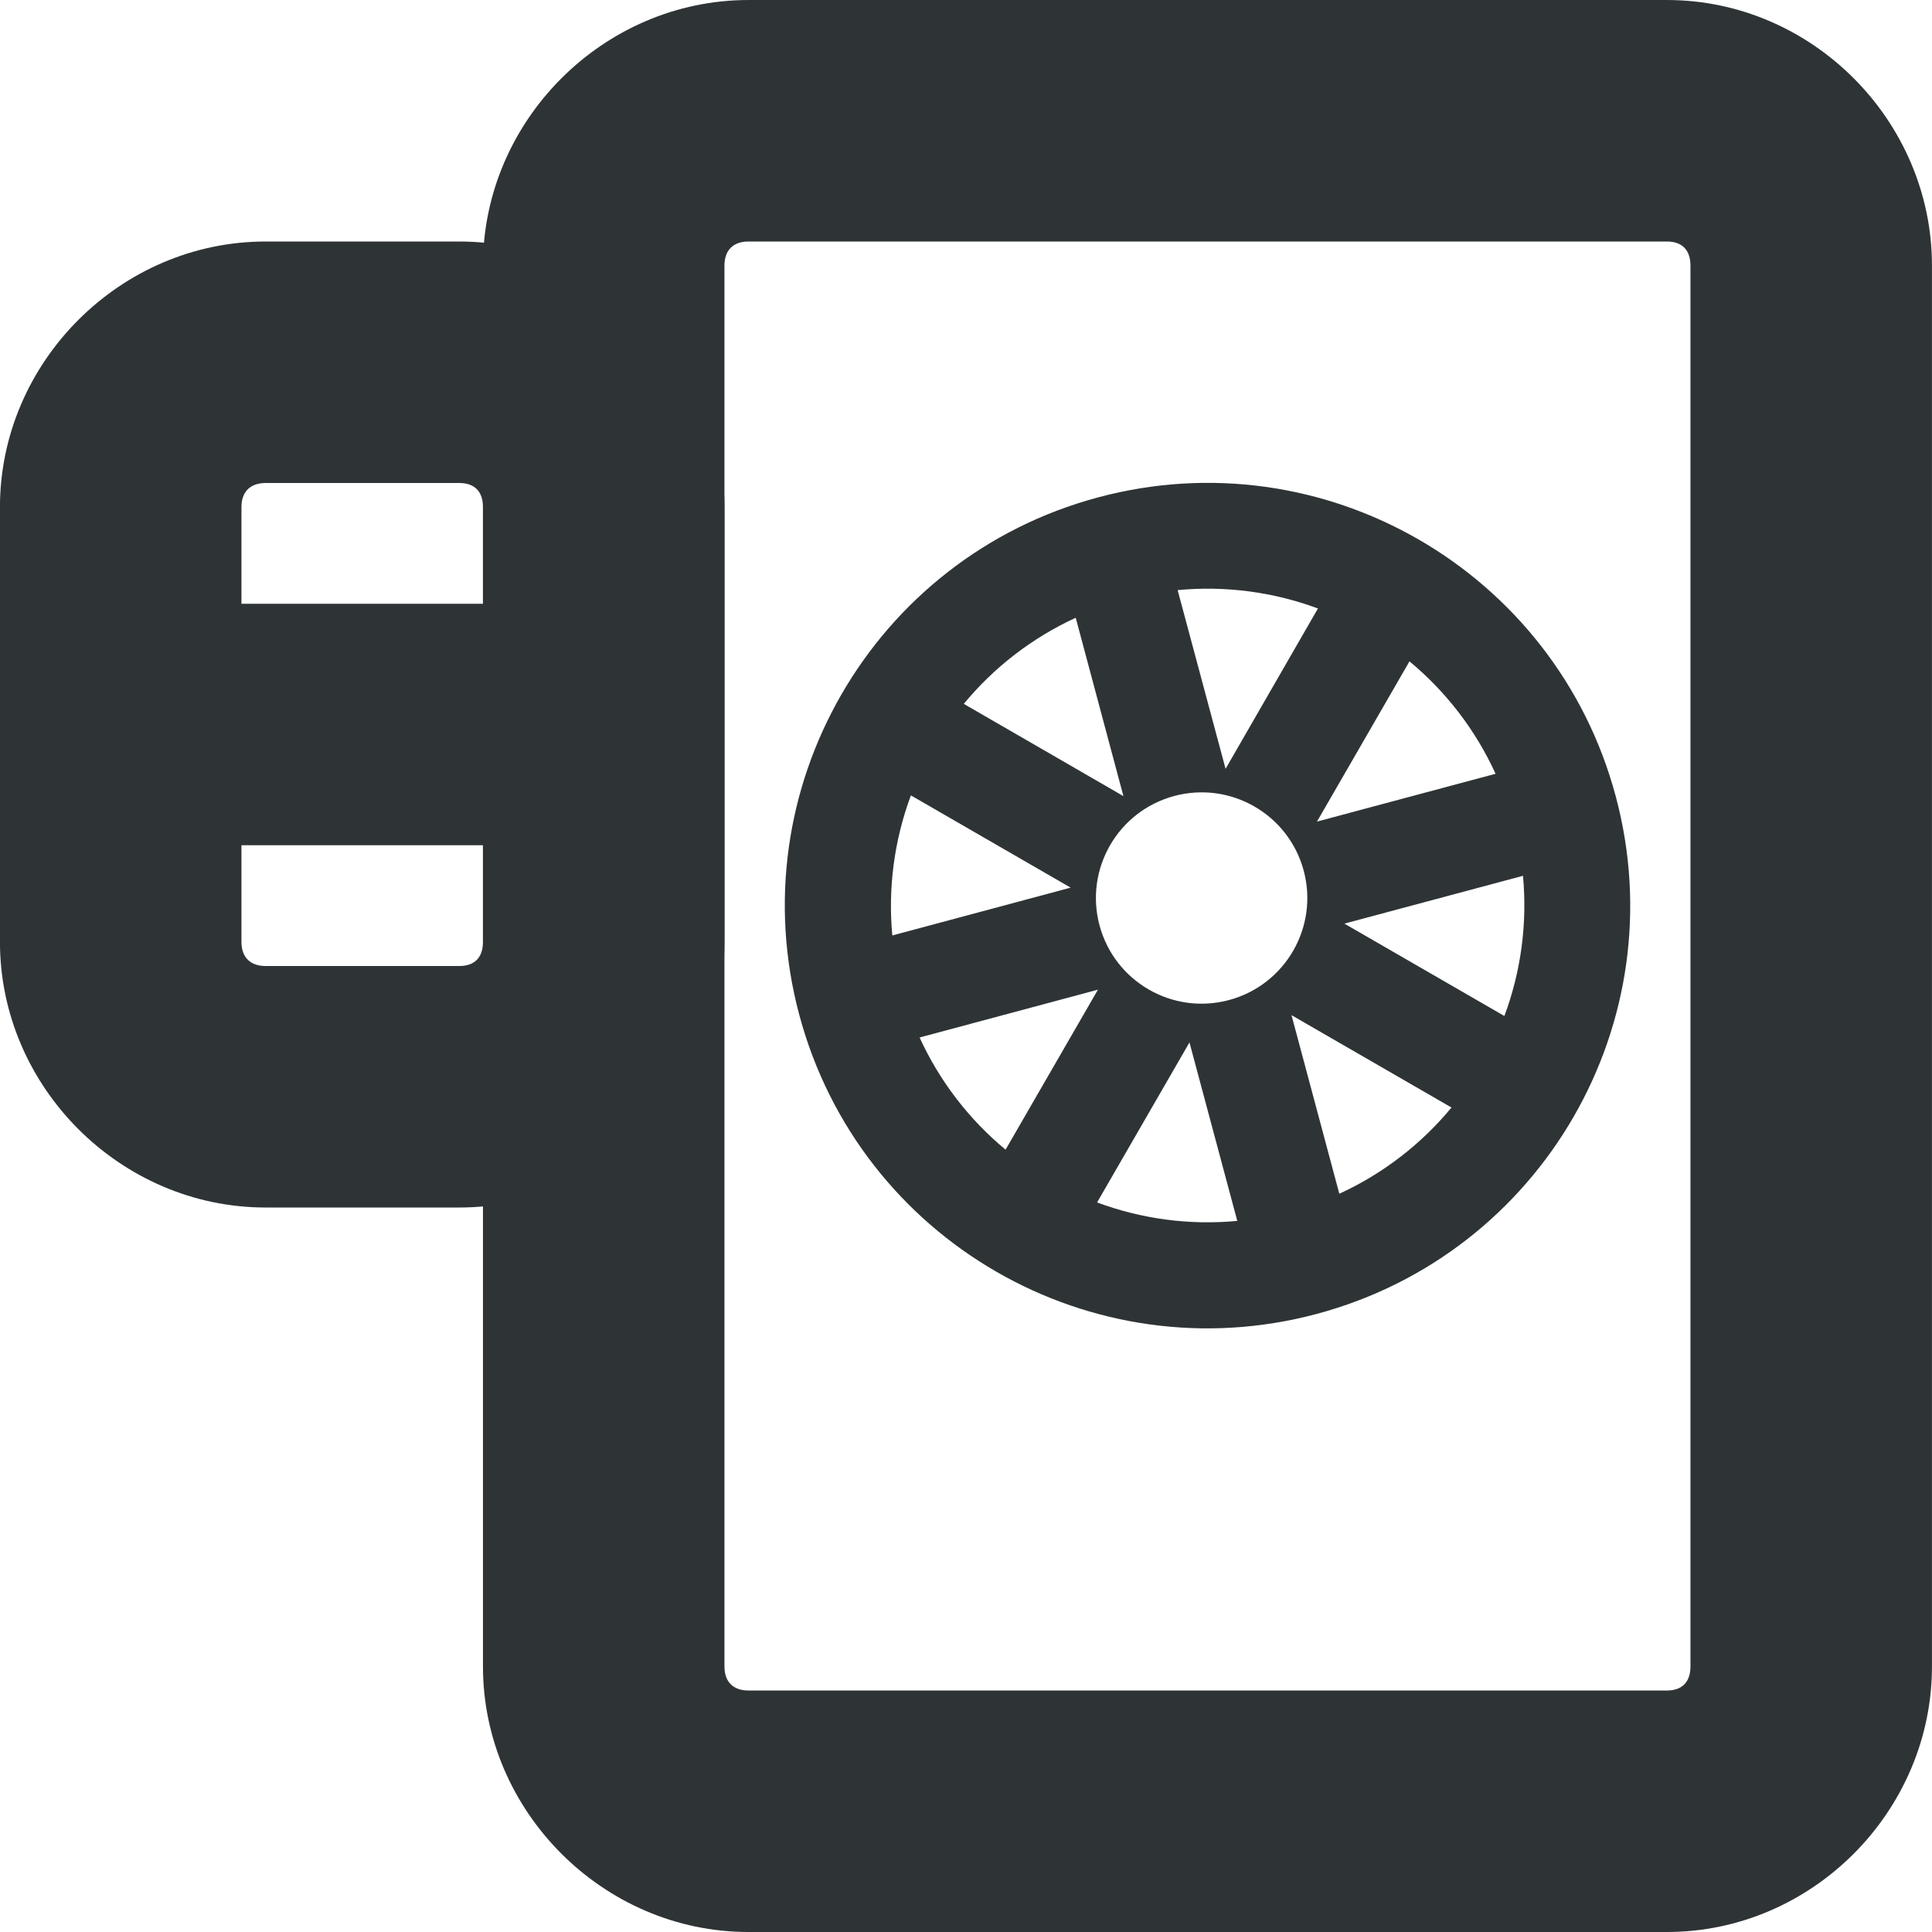
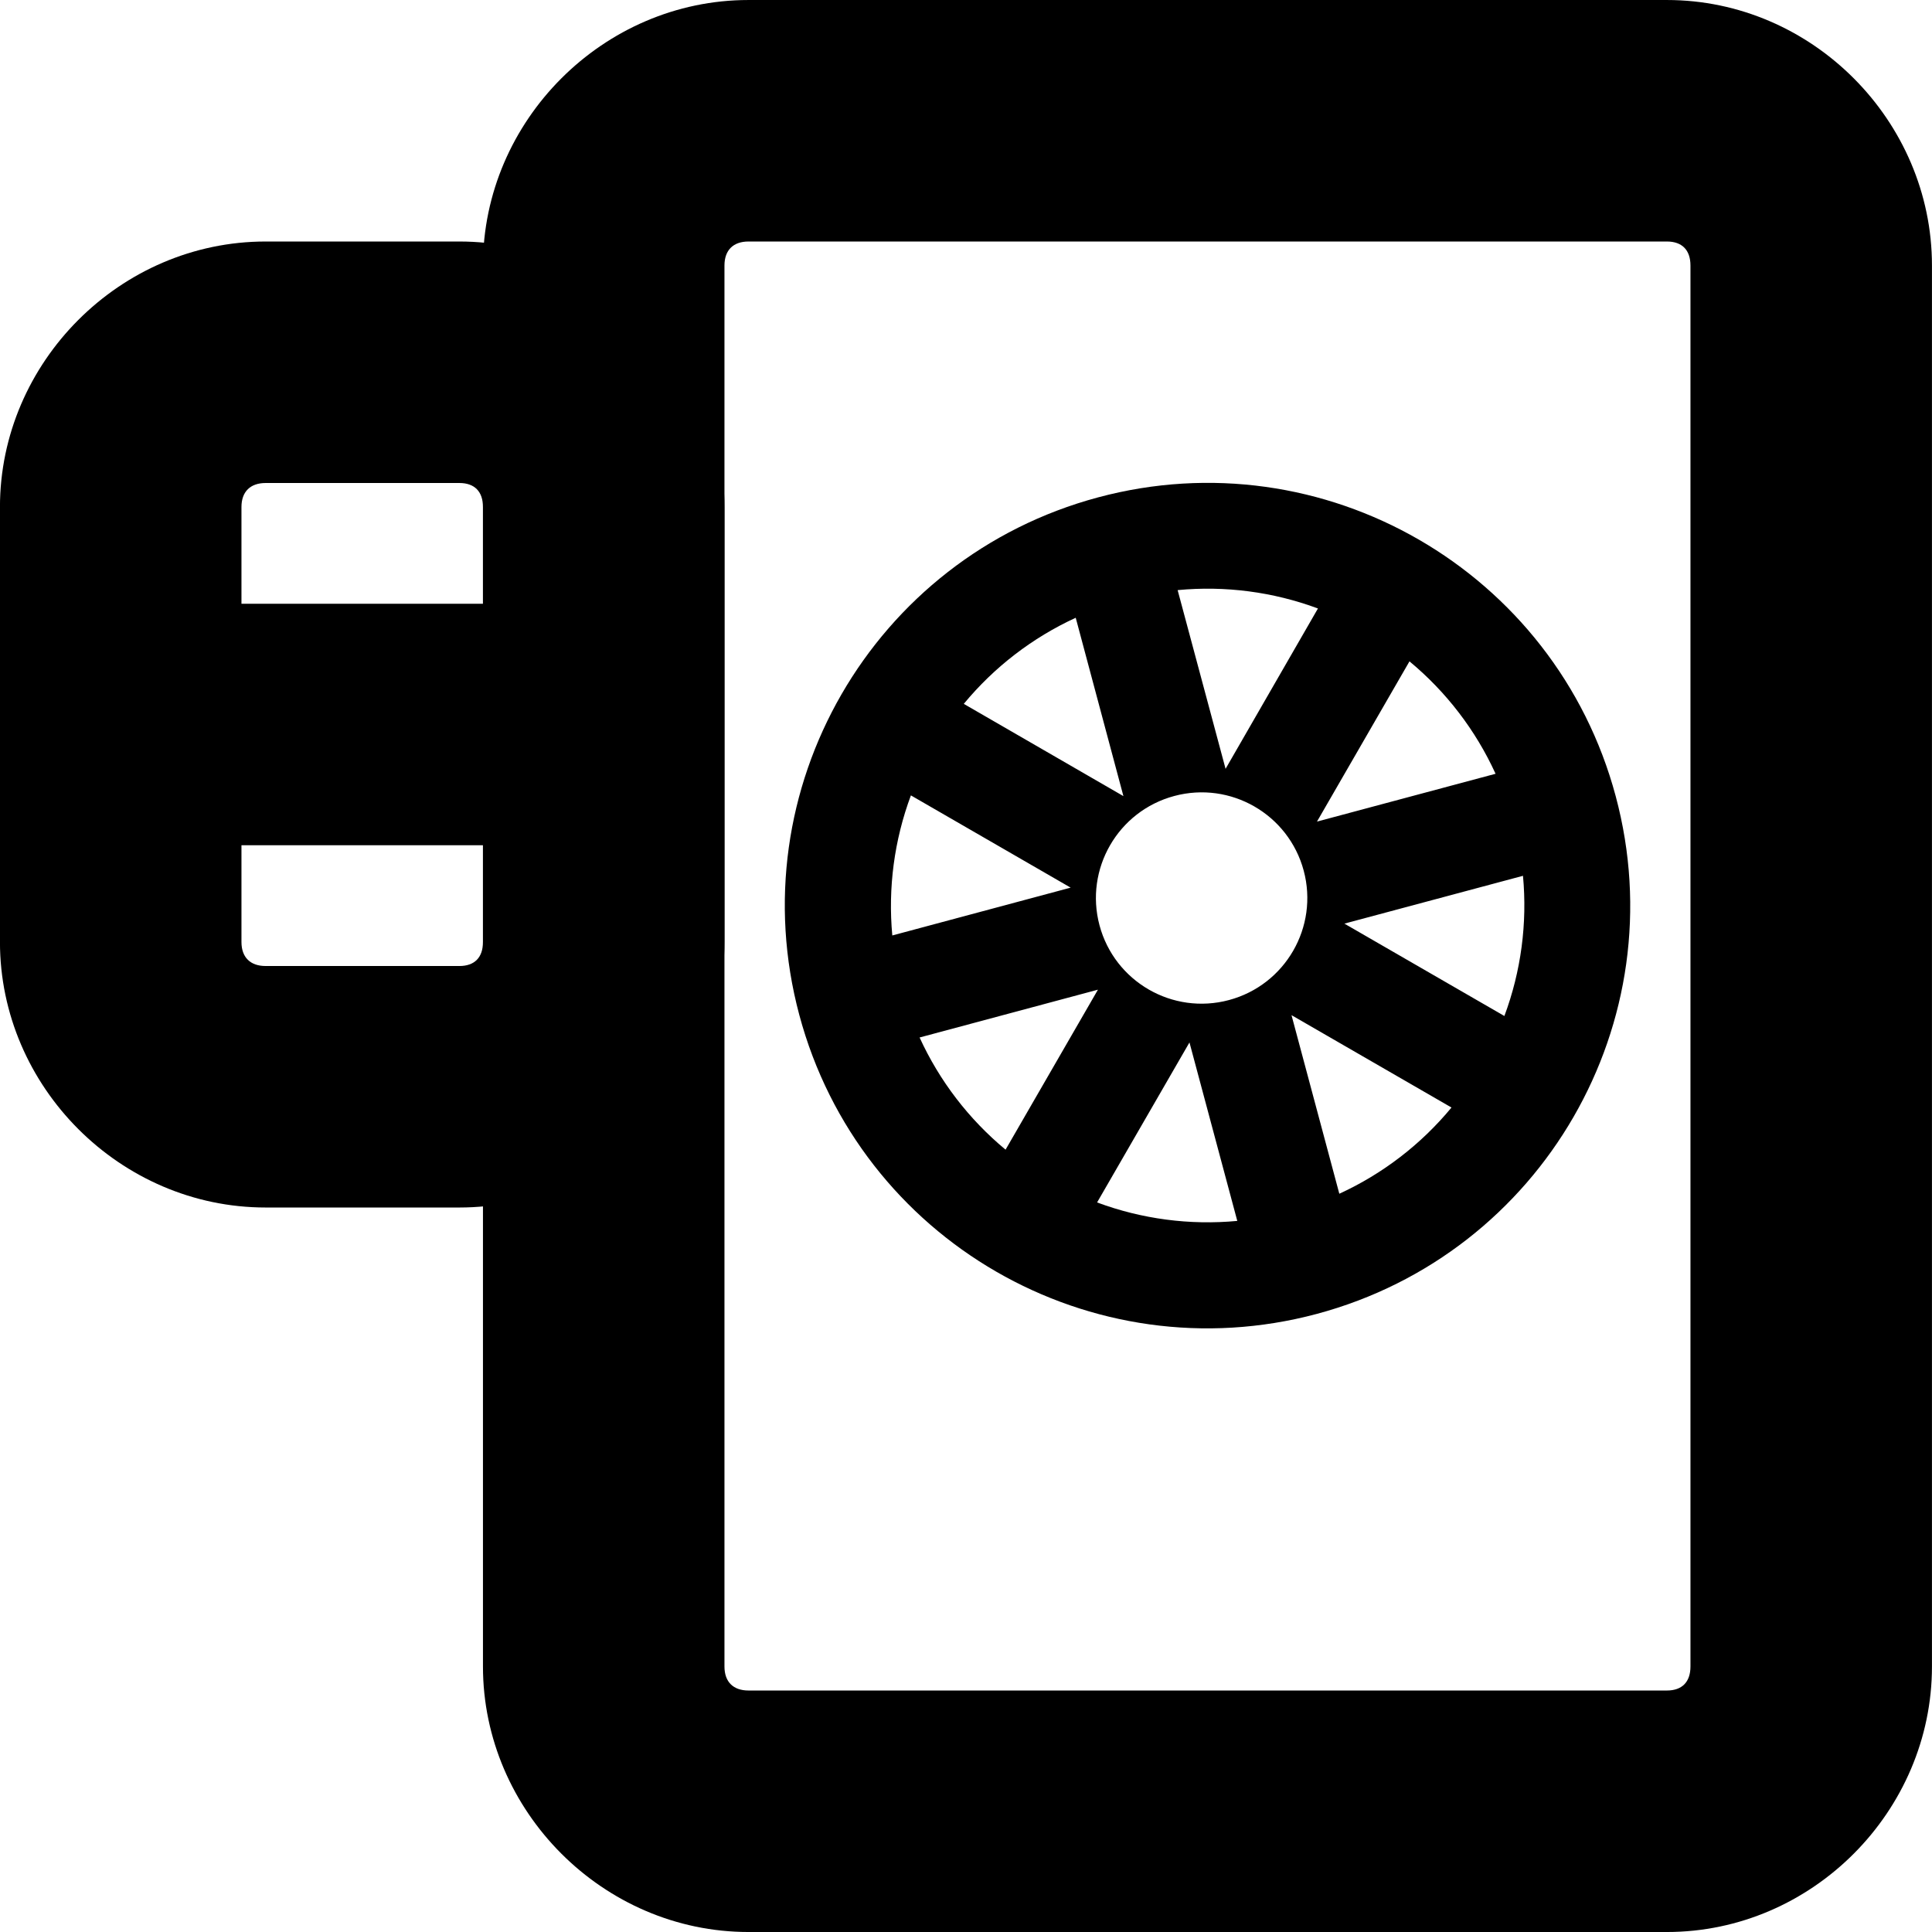
<svg xmlns="http://www.w3.org/2000/svg" width="16px" height="16px" viewBox="0 0 16 16" version="1.1" id="svg13">
  <defs id="defs17" />
  <g id="g5023" transform="translate(0.4296675,-1.329924)">
-     <path d="m 5.769,1.33 c -1.203,0 -2.199,1 -2.199,2.199 V 15.131 c 0,1.199 0.996,2.199 2.199,2.199 h 7.606 c 1.203,0 2.195,-1 2.195,-2.199 V 3.529 c 0,-1.199 -0.992,-2.199 -2.195,-2.199 z m 0,2 h 7.606 c 0.125,0 0.195,0.07 0.195,0.199 V 15.131 c 0,0.129 -0.07,0.199 -0.195,0.199 l -7.606,10e-7 c -0.125,0 -0.199,-0.07 -0.199,-0.199 V 3.529 c 0,-0.129 0.074,-0.199 0.199,-0.199 z" fill="#2e3436" id="path147-3" />
-     <path id="path147-3-4" d="M 1.77 3.33 C 0.566 3.33 -0.43 4.33 -0.43 5.529 L -0.43 9.131 C -0.43 10.33 0.566 11.33 1.77 11.33 L 3.375 11.33 C 4.578 11.33 5.57 10.33 5.57 9.131 L 5.57 5.529 C 5.57 4.33 4.578 3.33 3.375 3.33 L 1.77 3.33 z M 1.77 5.33 L 3.375 5.33 C 3.5 5.33 3.57 5.4 3.57 5.529 L 3.57 6.33 L 1.57 6.33 L 1.57 5.529 C 1.57 5.4 1.645 5.33 1.77 5.33 z M 1.57 8.33 L 3.57 8.33 L 3.57 9.131 C 3.57 9.26 3.5 9.33 3.375 9.33 L 1.77 9.33 C 1.645 9.33 1.57 9.26 1.57 9.131 L 1.57 8.33 z " style="fill:#2e3436;fill-opacity:1" />
-     <path id="path1226" style="fill:#2e3436;fill-opacity:1;stroke-width:0.875" d="M 8.664,5.449 A 3.5,3.5 0 0 0 6.19,9.736 3.5,3.5 0 0 0 10.476,12.211 3.5,3.5 0 0 0 12.951,7.924 3.5,3.5 0 0 0 8.664,5.449 Z M 9.323,6.217 a 2.625,2.625 0 0 1 1.162,0.152 L 9.72,7.697 Z M 8.479,6.446 8.874,7.923 7.552,7.159 A 2.625,2.625 0 0 1 8.479,6.446 Z M 11.243,6.807 A 2.625,2.625 0 0 1 11.956,7.738 L 10.477,8.134 Z M 7.114,7.917 8.437,8.681 6.96,9.077 A 2.625,2.625 0 0 1 7.114,7.917 Z m 2.181,0.005 A 0.875,0.875 0 0 1 10.367,8.54 0.875,0.875 0 0 1 9.748,9.612 0.875,0.875 0 0 1 8.676,8.993 0.875,0.875 0 0 1 9.295,7.922 Z M 7.186,9.922 8.663,9.526 7.898,10.851 A 2.625,2.625 0 0 1 7.186,9.922 Z M 10.704,8.979 12.183,8.583 A 2.625,2.625 0 0 1 12.029,9.744 Z M 9.421,9.963 9.817,11.441 A 2.625,2.625 0 0 1 8.656,11.288 Z m 0.845,-0.226 1.325,0.765 a 2.625,2.625 0 0 1 -0.929,0.714 z" />
+     <path d="m 5.769,1.33 c -1.203,0 -2.199,1 -2.199,2.199 V 15.131 c 0,1.199 0.996,2.199 2.199,2.199 h 7.606 c 1.203,0 2.195,-1 2.195,-2.199 V 3.529 c 0,-1.199 -0.992,-2.199 -2.195,-2.199 z m 0,2 h 7.606 c 0.125,0 0.195,0.07 0.195,0.199 V 15.131 c 0,0.129 -0.07,0.199 -0.195,0.199 l -7.606,10e-7 c -0.125,0 -0.199,-0.07 -0.199,-0.199 V 3.529 c 0,-0.129 0.074,-0.199 0.199,-0.199 z" fill="currentColor" id="path147-3" />
+     <path id="path147-3-4" d="M 1.77 3.33 C 0.566 3.33 -0.43 4.33 -0.43 5.529 L -0.43 9.131 C -0.43 10.33 0.566 11.33 1.77 11.33 L 3.375 11.33 C 4.578 11.33 5.57 10.33 5.57 9.131 L 5.57 5.529 C 5.57 4.33 4.578 3.33 3.375 3.33 L 1.77 3.33 z M 1.77 5.33 L 3.375 5.33 C 3.5 5.33 3.57 5.4 3.57 5.529 L 3.57 6.33 L 1.57 6.33 L 1.57 5.529 C 1.57 5.4 1.645 5.33 1.77 5.33 z M 1.57 8.33 L 3.57 8.33 L 3.57 9.131 C 3.57 9.26 3.5 9.33 3.375 9.33 L 1.77 9.33 C 1.645 9.33 1.57 9.26 1.57 9.131 L 1.57 8.33 z " style="fill:currentColor;fill-opacity:1" />
+     <path id="path1226" style="fill:currentColor;fill-opacity:1;stroke-width:0.875" d="M 8.664,5.449 A 3.5,3.5 0 0 0 6.19,9.736 3.5,3.5 0 0 0 10.476,12.211 3.5,3.5 0 0 0 12.951,7.924 3.5,3.5 0 0 0 8.664,5.449 Z M 9.323,6.217 a 2.625,2.625 0 0 1 1.162,0.152 L 9.72,7.697 Z M 8.479,6.446 8.874,7.923 7.552,7.159 A 2.625,2.625 0 0 1 8.479,6.446 Z M 11.243,6.807 A 2.625,2.625 0 0 1 11.956,7.738 L 10.477,8.134 Z M 7.114,7.917 8.437,8.681 6.96,9.077 A 2.625,2.625 0 0 1 7.114,7.917 Z m 2.181,0.005 A 0.875,0.875 0 0 1 10.367,8.54 0.875,0.875 0 0 1 9.748,9.612 0.875,0.875 0 0 1 8.676,8.993 0.875,0.875 0 0 1 9.295,7.922 Z M 7.186,9.922 8.663,9.526 7.898,10.851 A 2.625,2.625 0 0 1 7.186,9.922 Z M 10.704,8.979 12.183,8.583 A 2.625,2.625 0 0 1 12.029,9.744 Z M 9.421,9.963 9.817,11.441 A 2.625,2.625 0 0 1 8.656,11.288 Z m 0.845,-0.226 1.325,0.765 a 2.625,2.625 0 0 1 -0.929,0.714 z" />
  </g>
</svg>
